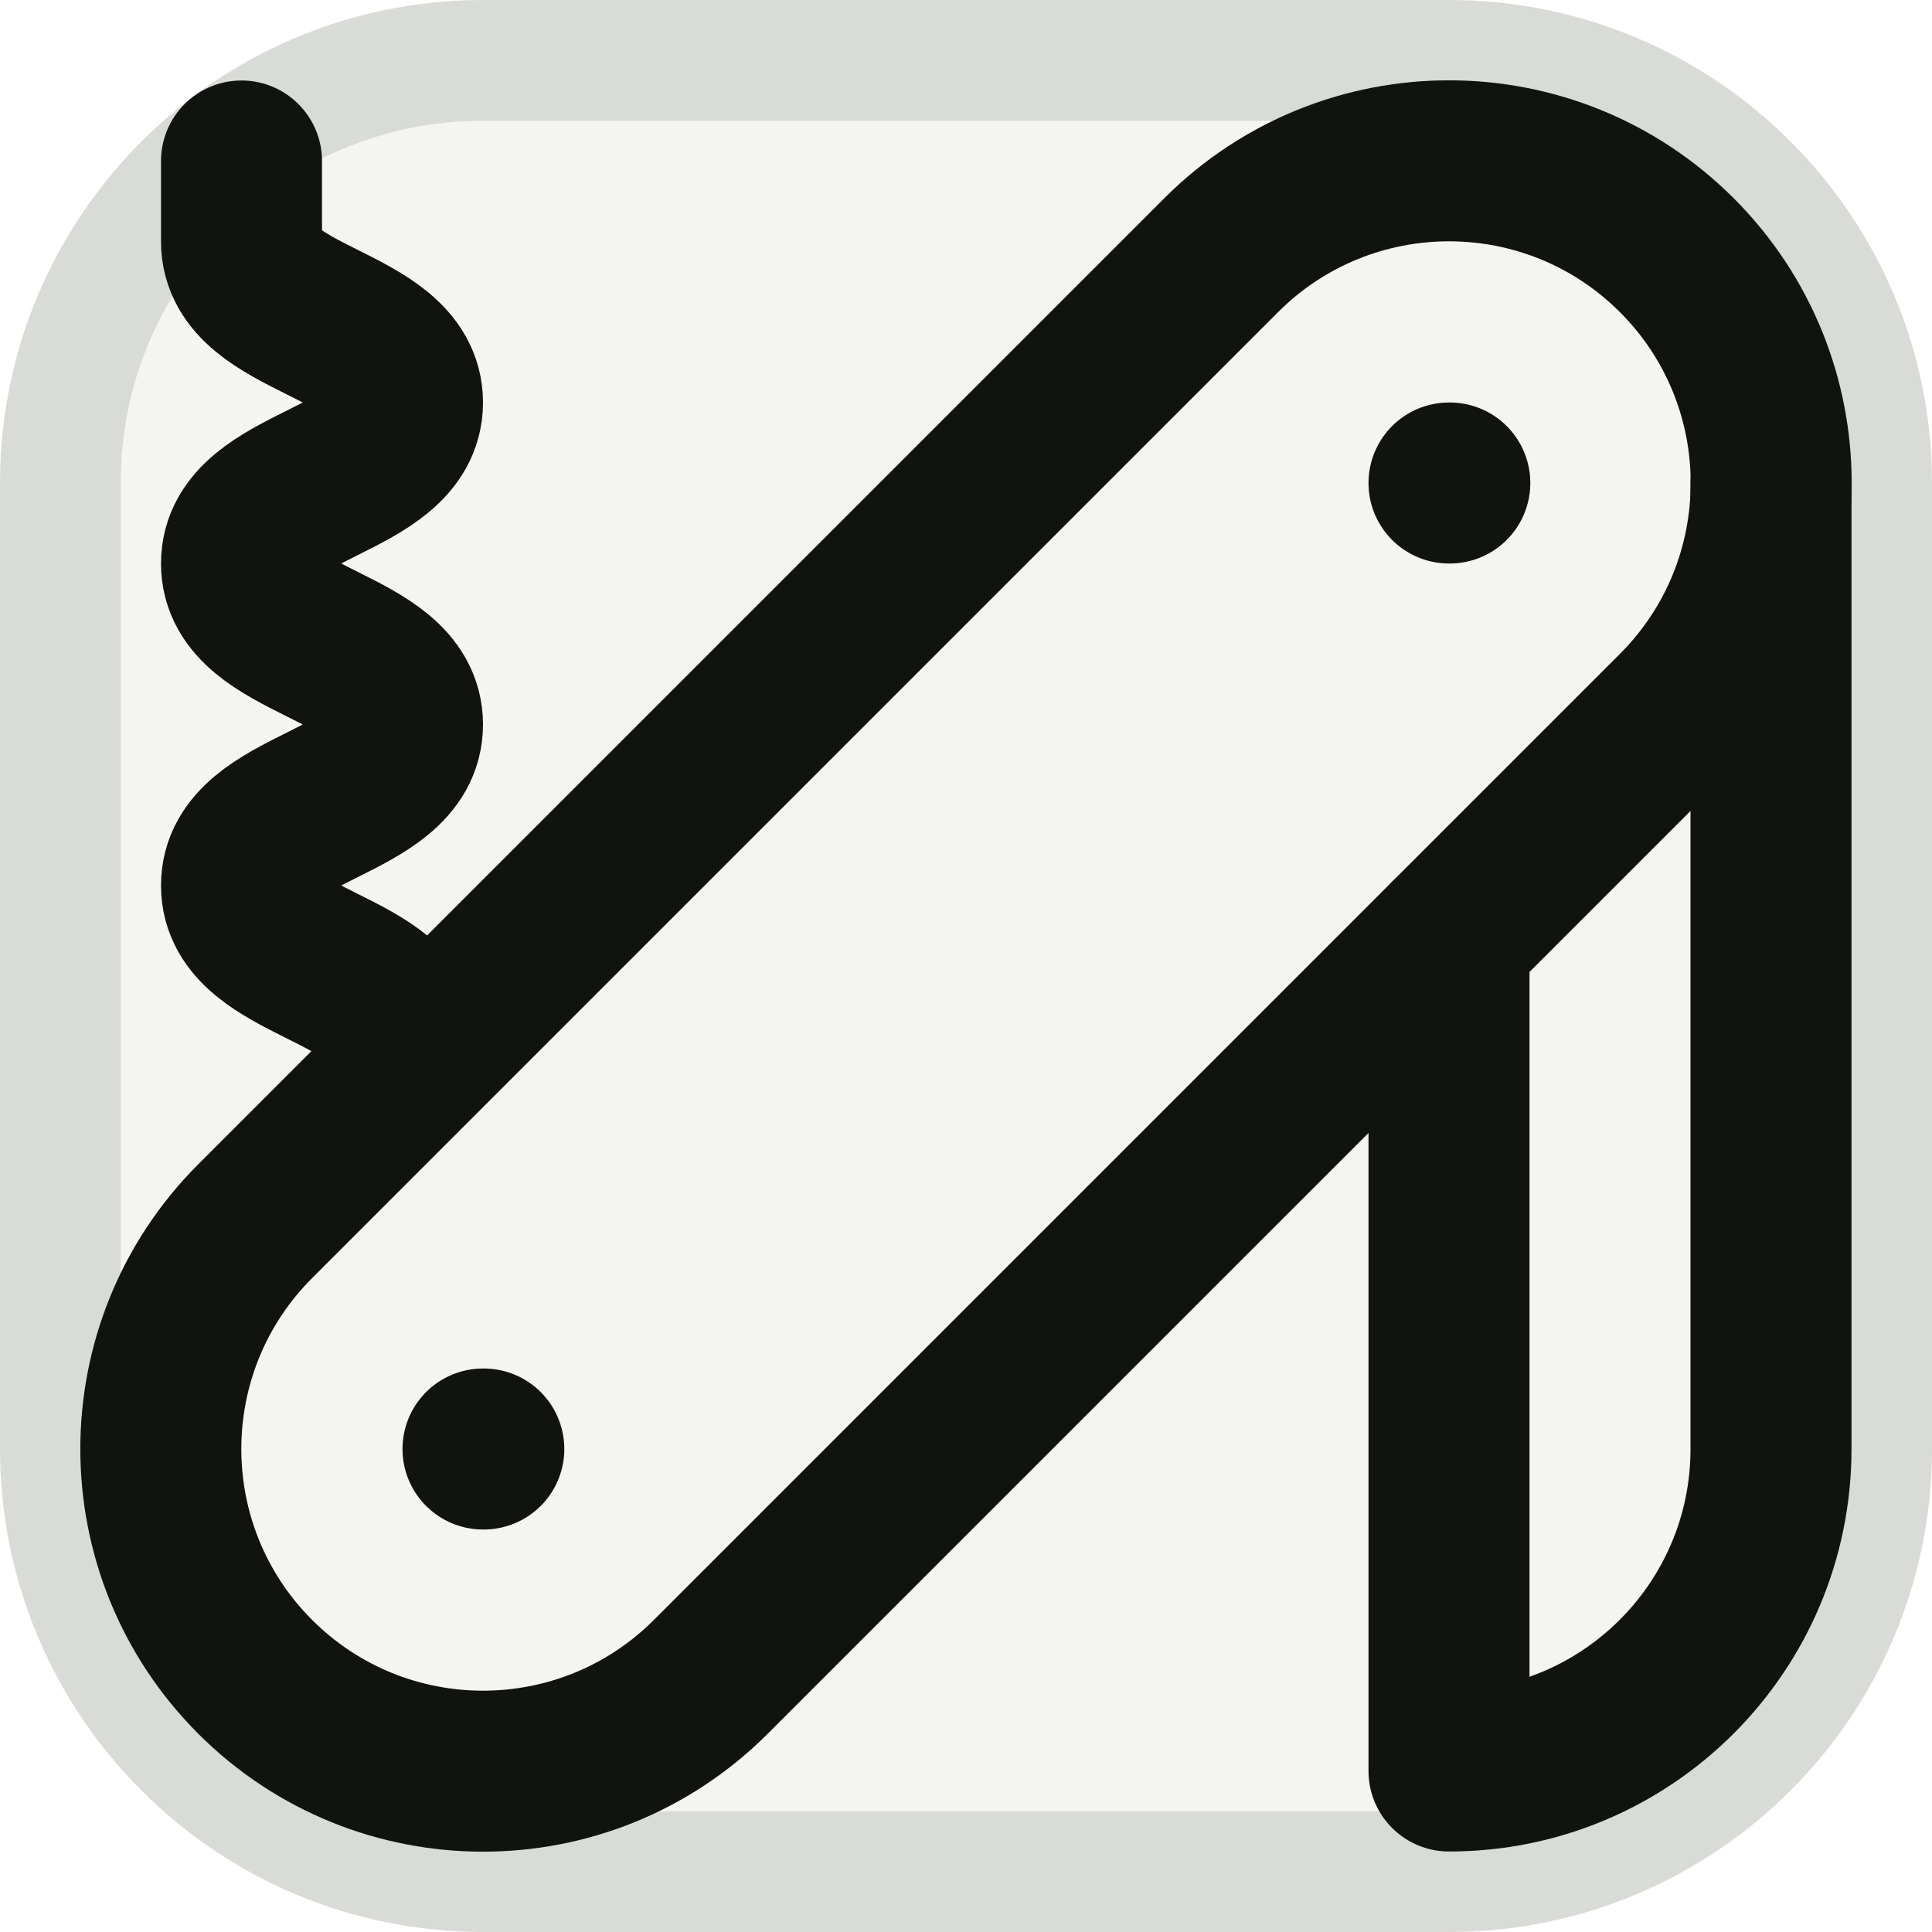
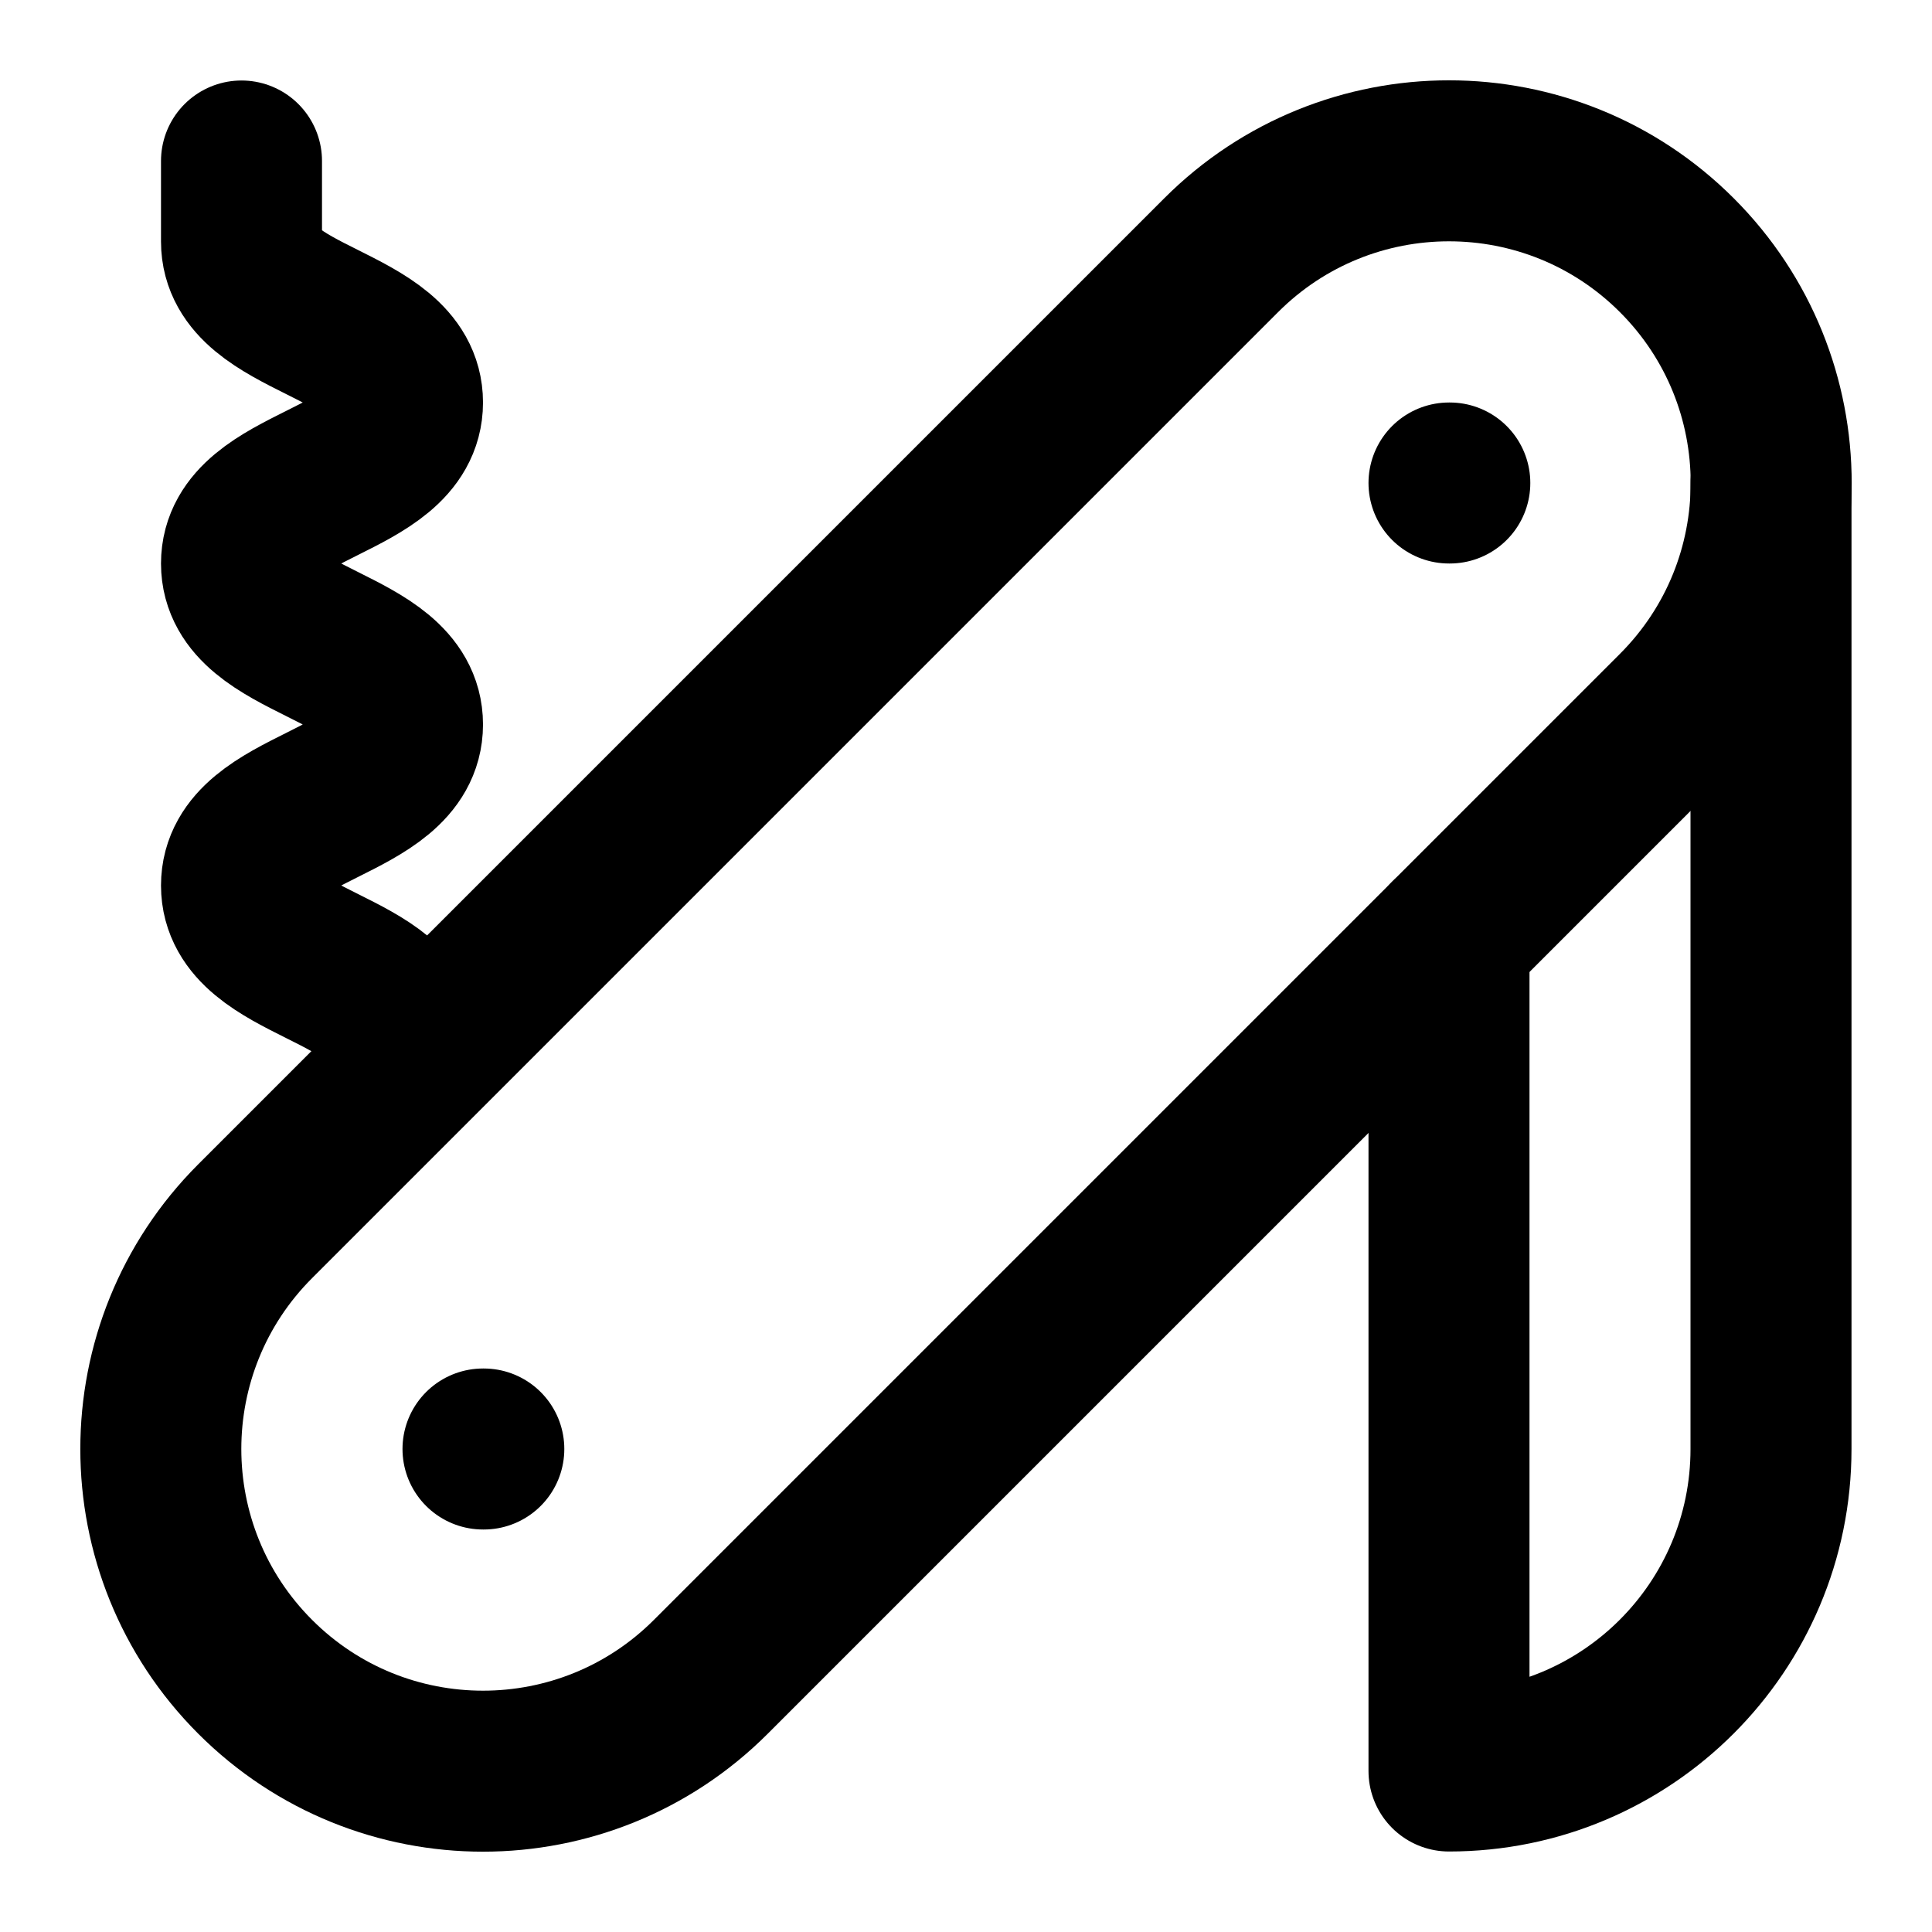
<svg xmlns="http://www.w3.org/2000/svg" viewBox="0 0 24 24" fill="none">
-   <rect x="0.75" y="0.75" width="22.5" height="22.5" rx="5.25" fill="#f4f5f1" stroke="#d9dbd7" stroke-width="1.5" />
-   <g stroke="#111311" stroke-width="2" stroke-linecap="round" stroke-linejoin="round">
+   <g stroke="currentColor" stroke-width="2" stroke-linecap="round" stroke-linejoin="round">
    <path d="M3 2v1c0 1 2 1 2 2S3 6 3 7s2 1 2 2-2 1-2 2 2 1 2 2" />
    <path d="M18 6h.01" />
    <path d="M6 18h.01" />
    <path d="M20.83 8.83a4 4 0 0 0-5.66-5.66l-12 12a4 4 0 1 0 5.66 5.66Z" />
    <path d="M18 11.66V22a4 4 0 0 0 4-4V6" />
  </g>
</svg>
